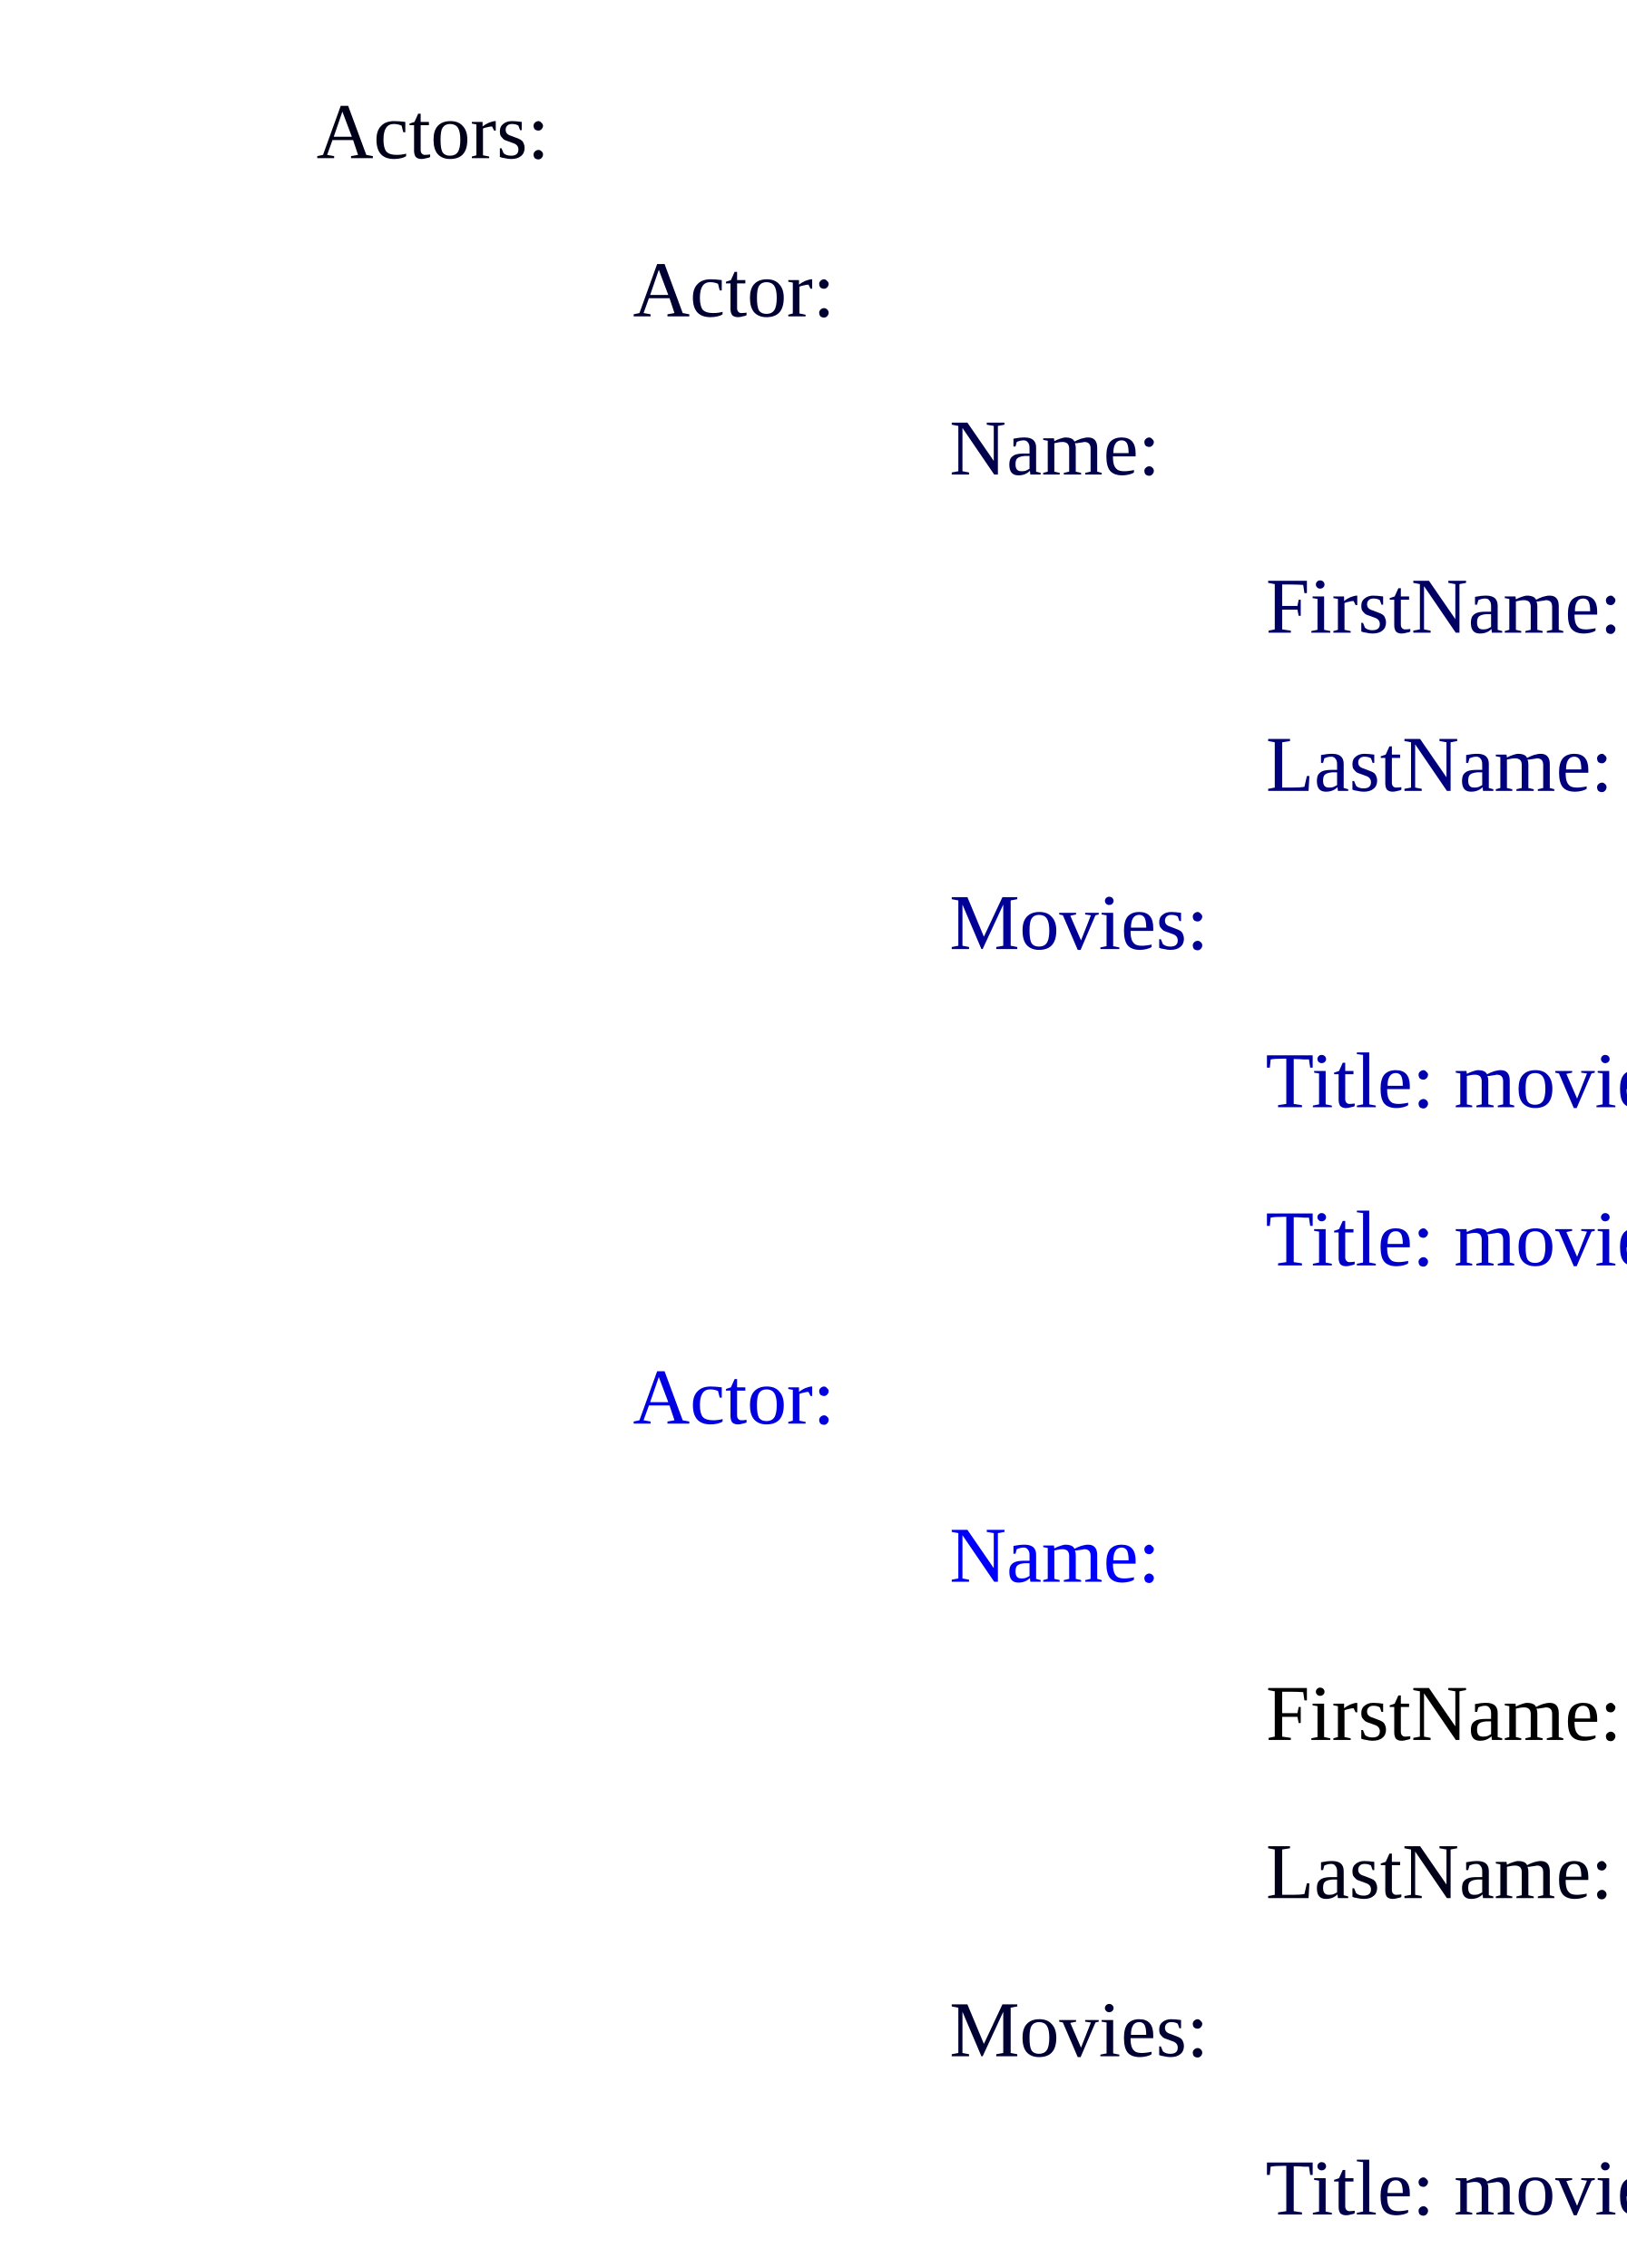
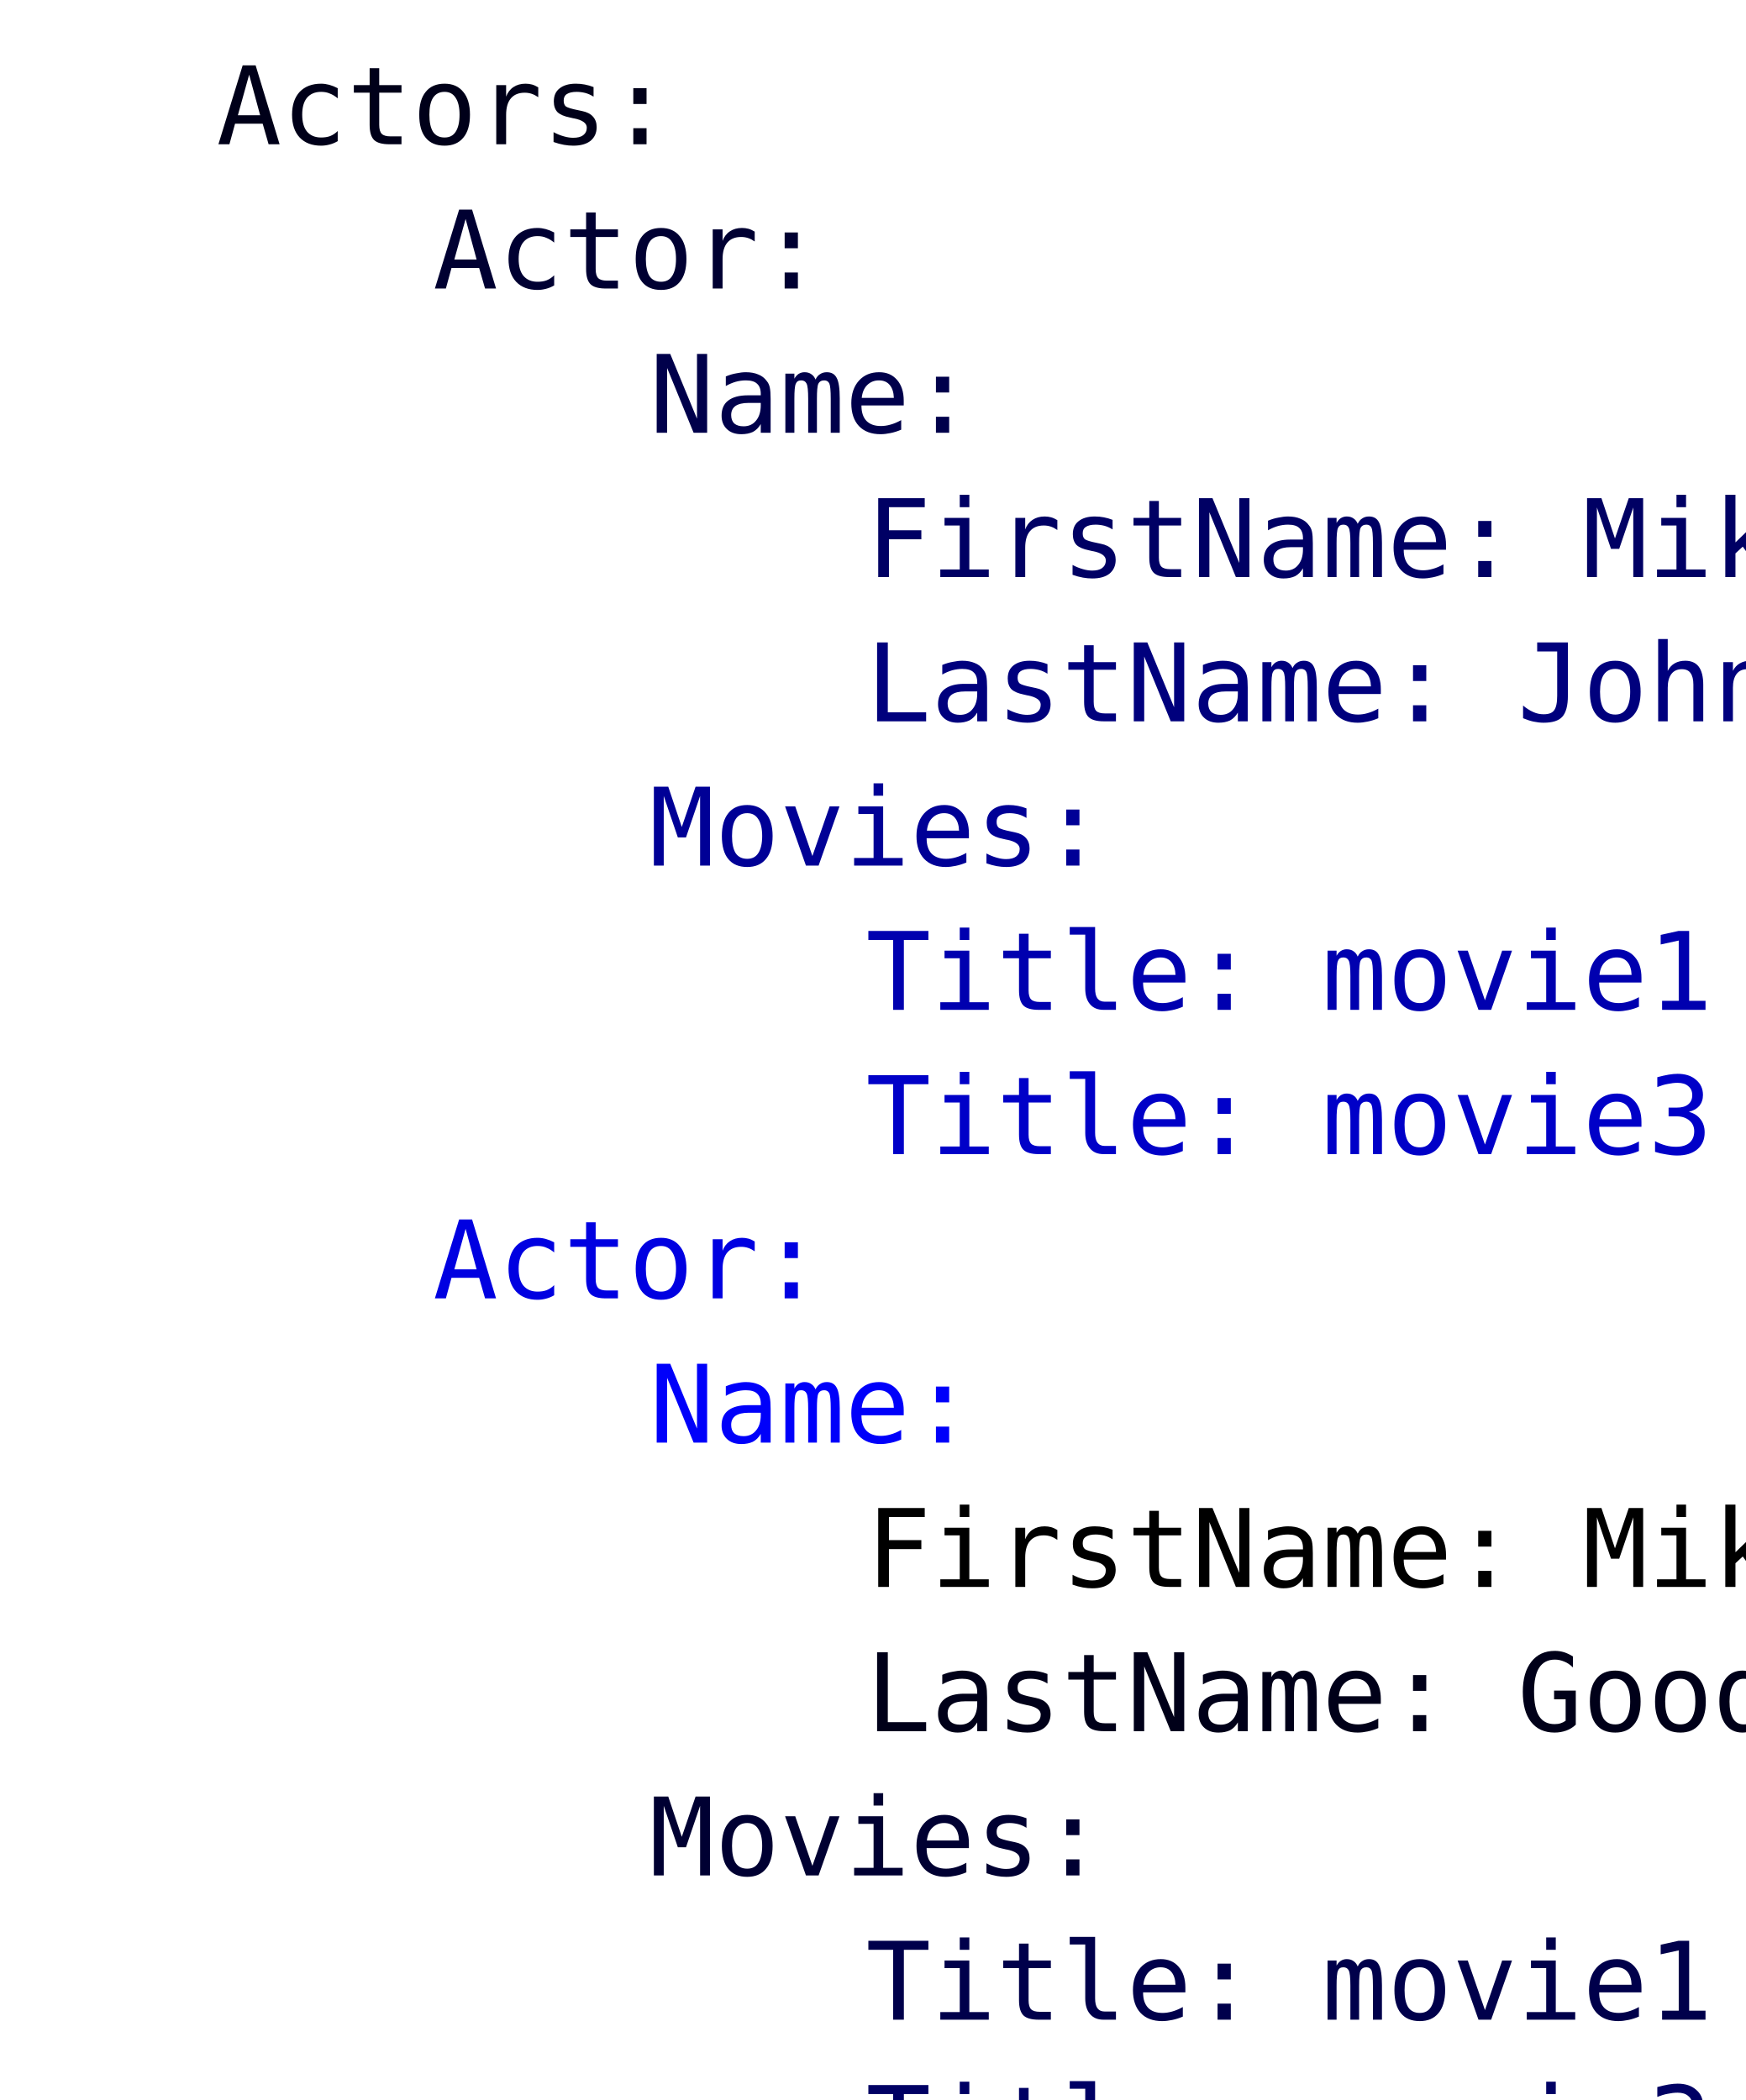
<svg xmlns="http://www.w3.org/2000/svg" baseProfile="full" height="100%" version="1.1" width="100%">
  <defs />
-   <text fill="rgb(0,0,25)" font-size="25%" x="12.0" y="6.0">Actors:  
+   <text fill="rgb(0,0,25)" font-family="Consolas" font-size="6" x="12.0" y="8.0">Actors:  
</text>
-   <text fill="rgb(0,0,50)" font-size="25%" x="24.0" y="12.0">Actor:  
+   <text fill="rgb(0,0,50)" font-family="Consolas" font-size="6" x="24.0" y="16.0">Actor:  
</text>
-   <text fill="rgb(0,0,75)" font-size="25%" x="36.0" y="18.0">Name:  
+   <text fill="rgb(0,0,75)" font-family="Consolas" font-size="6" x="36.0" y="24.0">Name:  
</text>
-   <text fill="rgb(0,0,100)" font-size="25%" x="48.0" y="24.0">FirstName: Mike</text>
-   <text fill="rgb(0,0,125)" font-size="25%" x="48.0" y="30.0">LastName: Johnson</text>
-   <text fill="rgb(0,0,150)" font-size="25%" x="36.0" y="36.0">Movies:  
+   <text fill="rgb(0,0,100)" font-family="Consolas" font-size="6" x="48.0" y="32.0">FirstName: Mike</text>
+   <text fill="rgb(0,0,125)" font-family="Consolas" font-size="6" x="48.0" y="40.0">LastName: Johnson</text>
+   <text fill="rgb(0,0,150)" font-family="Consolas" font-size="6" x="36.0" y="48.0">Movies:  
</text>
-   <text fill="rgb(0,0,175)" font-size="25%" x="48.0" y="42.0">Title: 
+   <text fill="rgb(0,0,175)" font-family="Consolas" font-size="6" x="48.0" y="56.0">Title: 
movie1
</text>
-   <text fill="rgb(0,0,200)" font-size="25%" x="48.0" y="48.0">Title: movie3</text>
-   <text fill="rgb(0,0,225)" font-size="25%" x="24.0" y="54.0">Actor:  
+   <text fill="rgb(0,0,200)" font-family="Consolas" font-size="6" x="48.0" y="64.0">Title: movie3</text>
+   <text fill="rgb(0,0,225)" font-family="Consolas" font-size="6" x="24.0" y="72.0">Actor:  
</text>
-   <text fill="rgb(0,0,250)" font-size="25%" x="36.0" y="60.0">Name:  
+   <text fill="rgb(0,0,250)" font-family="Consolas" font-size="6" x="36.0" y="80.0">Name:  
</text>
-   <text fill="rgb(0,0,0)" font-size="25%" x="48.0" y="66.0">FirstName: 
+   <text fill="rgb(0,0,0)" font-family="Consolas" font-size="6" x="48.0" y="88.0">FirstName: 
Mike
</text>
-   <text fill="rgb(0,0,25)" font-size="25%" x="48.0" y="72.0">LastName: Goodman</text>
-   <text fill="rgb(0,0,50)" font-size="25%" x="36.0" y="78.0">Movies:  
+   <text fill="rgb(0,0,25)" font-family="Consolas" font-size="6" x="48.0" y="96.0">LastName: Goodman</text>
+   <text fill="rgb(0,0,50)" font-family="Consolas" font-size="6" x="36.0" y="104.0">Movies:  
</text>
-   <text fill="rgb(0,0,75)" font-size="25%" x="48.0" y="84.0">Title: movie1</text>
-   <text fill="rgb(0,0,100)" font-size="25%" x="48.0" y="90.0">Title: movie3</text>
+   <text fill="rgb(0,0,75)" font-family="Consolas" font-size="6" x="48.0" y="112.0">Title: movie1</text>
+   <text fill="rgb(0,0,100)" font-family="Consolas" font-size="6" x="48.0" y="120.0">Title: movie3</text>
</svg>
